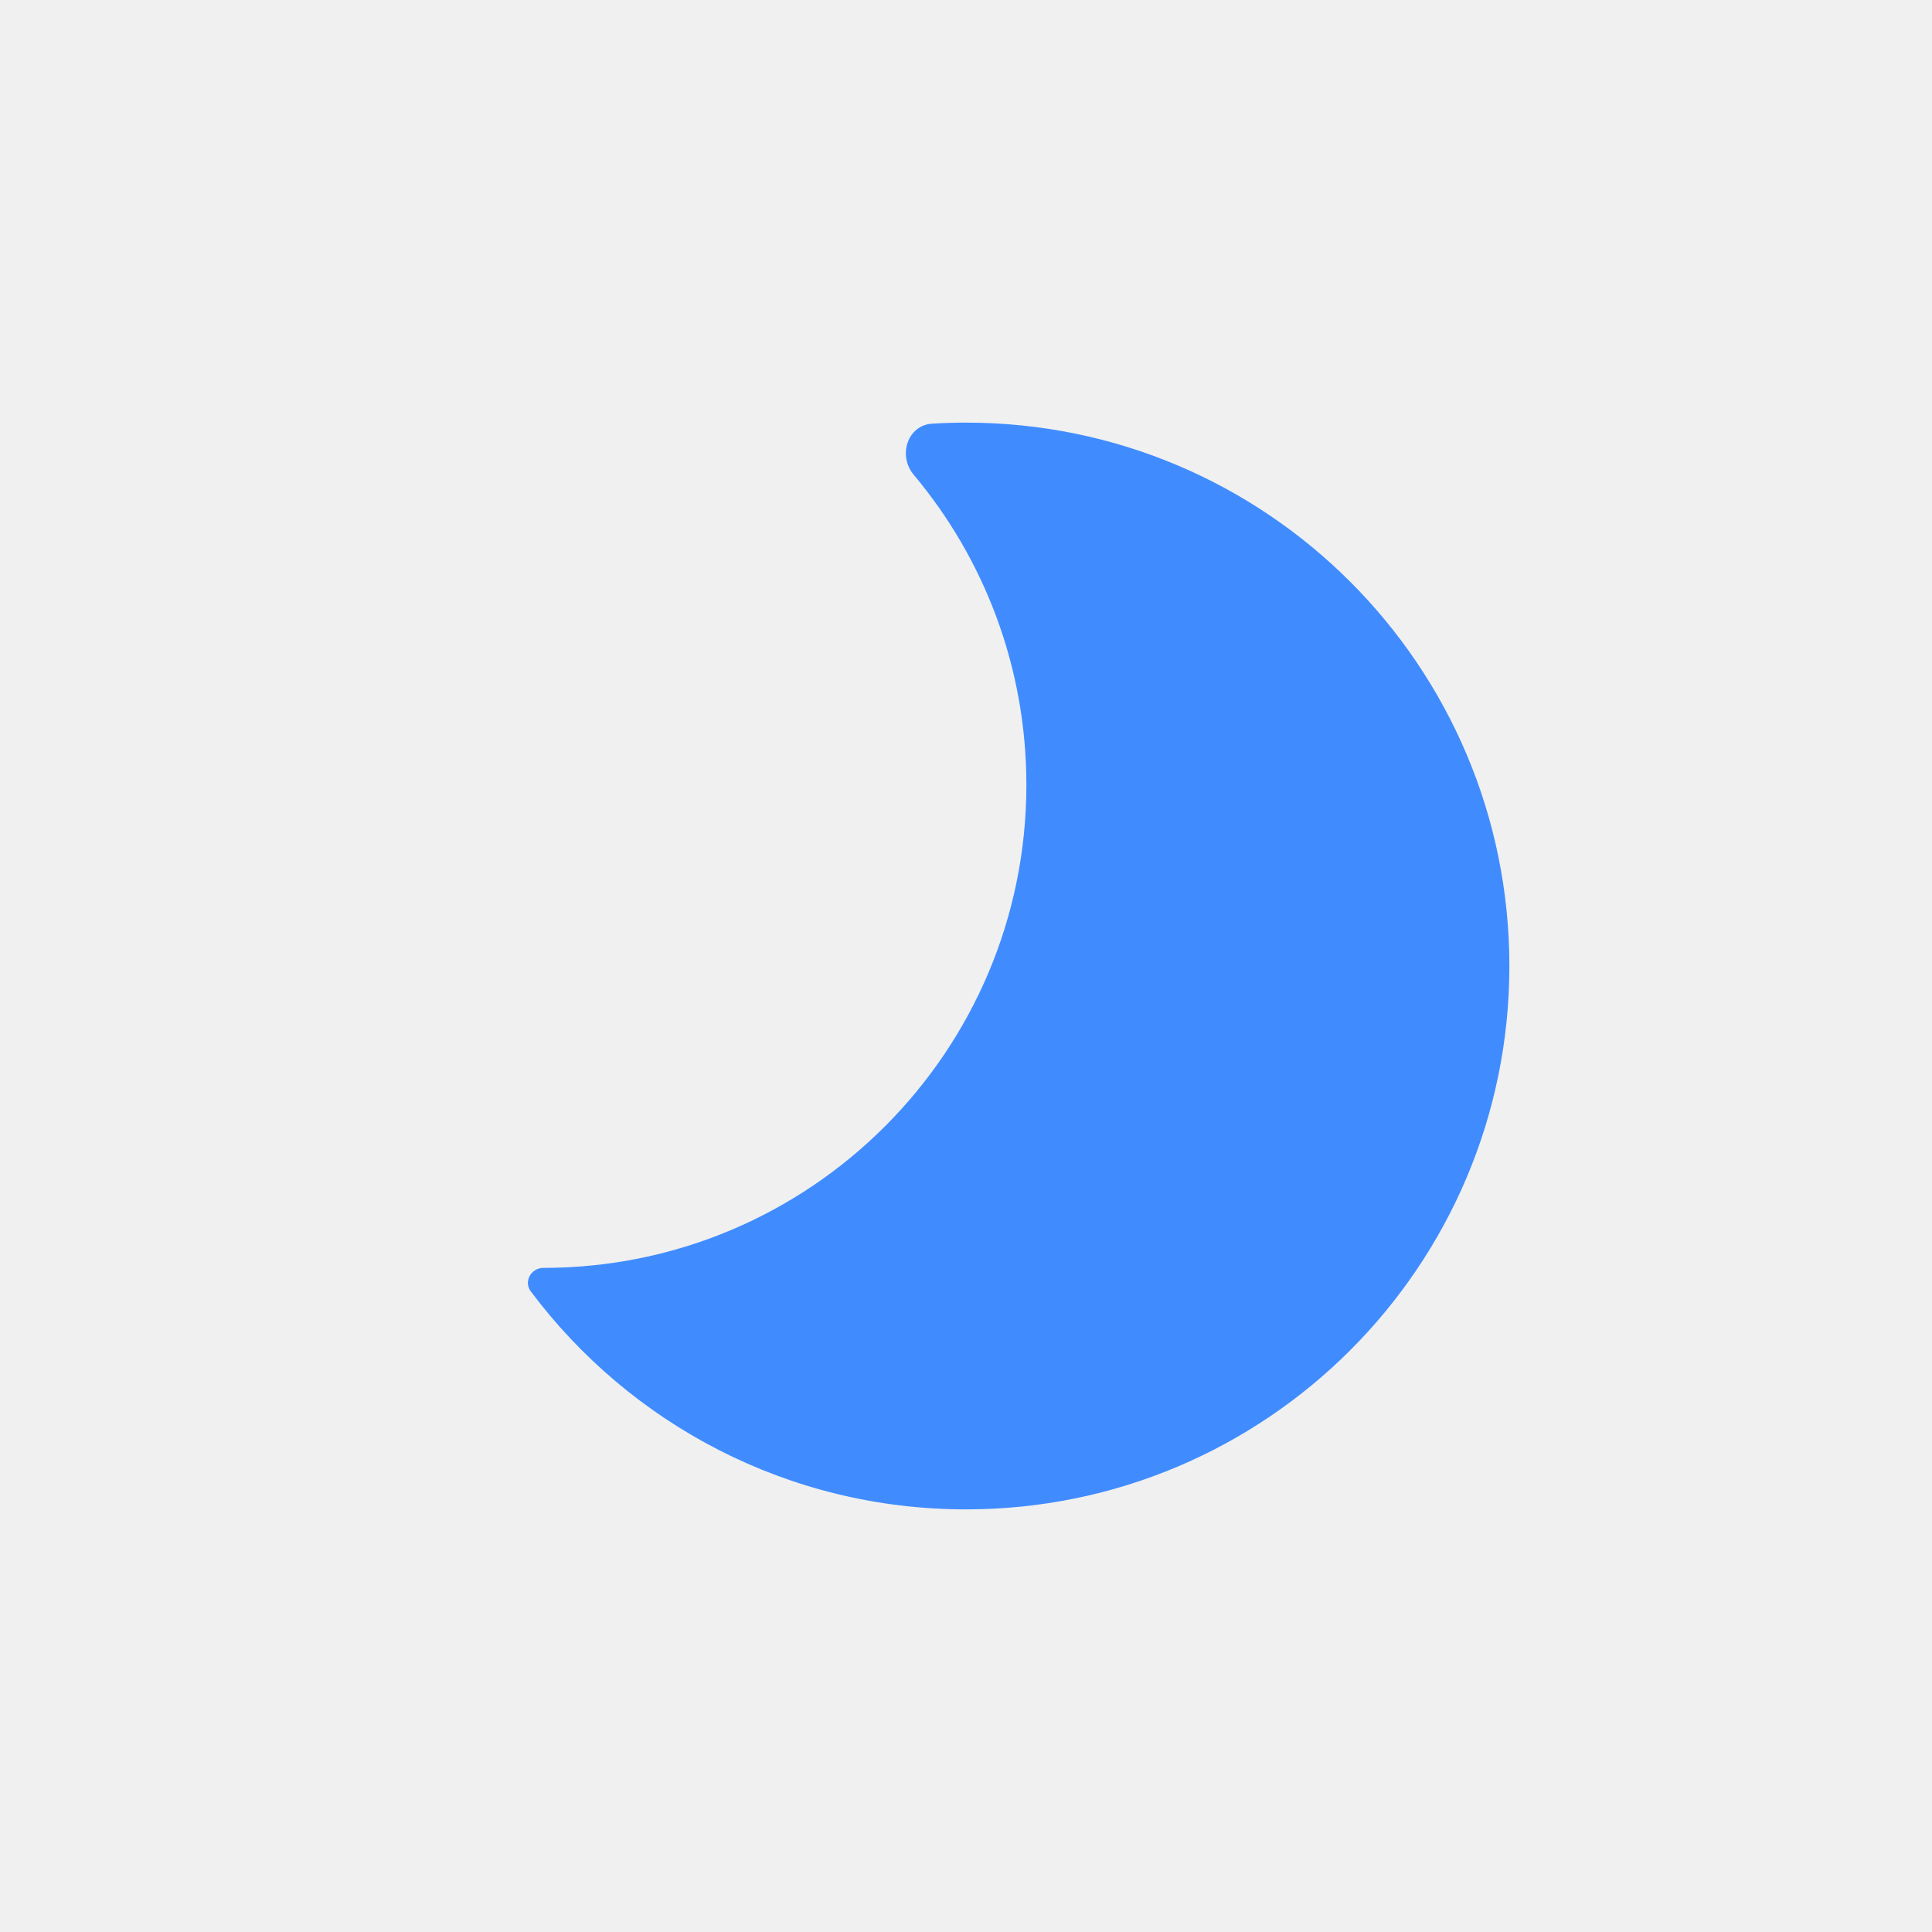
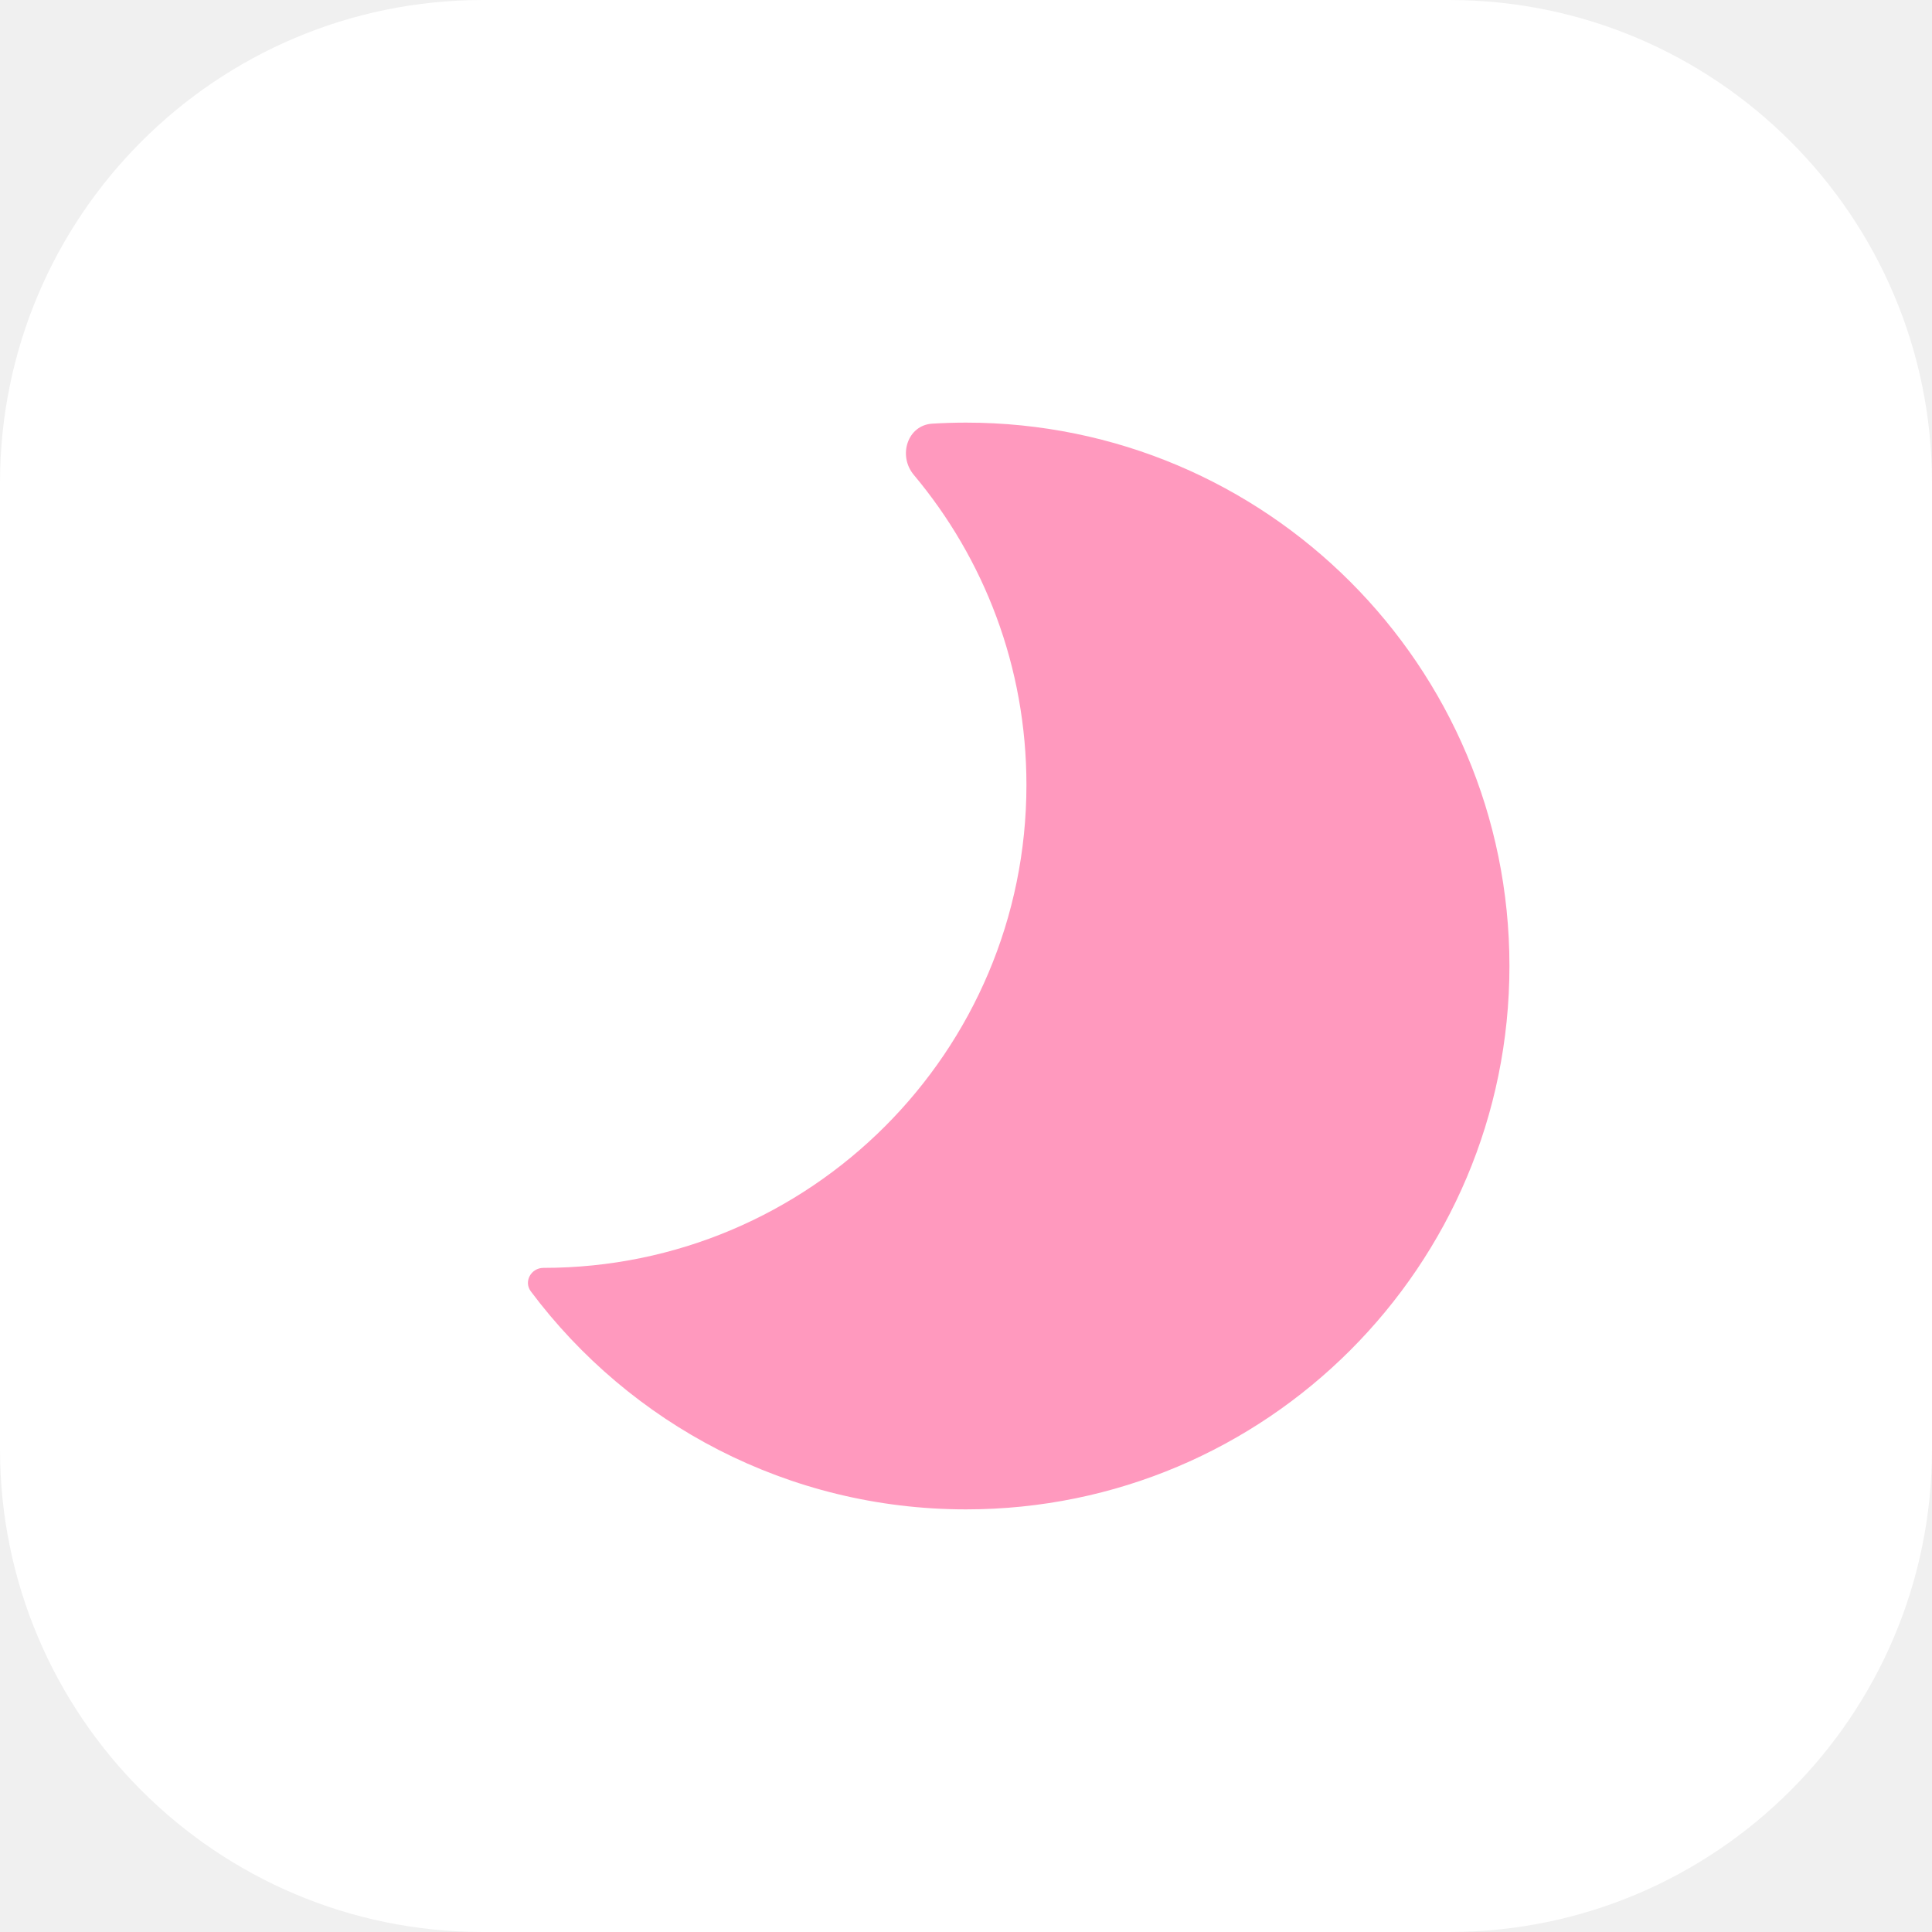
<svg xmlns="http://www.w3.org/2000/svg" width="32" height="32" viewBox="0 0 32 32" fill="none">
-   <rect width="32" height="32" rx="8" fill="none" />
-   <path fill-rule="evenodd" clip-rule="evenodd" d="M9 21C13.418 21 17 17.418 17 13C17 11.045 16.299 9.254 15.135 7.865C14.869 7.548 15.028 7.042 15.441 7.017C15.626 7.006 15.812 7 16 7C20.971 7 25 11.029 25 16C25 20.971 20.971 25 16 25C13.051 25 10.433 23.581 8.791 21.389C8.669 21.226 8.797 21 9 21V21Z" fill="#408CFF" />
+   <rect width="32" height="32" rx="8" fill="white" />
+   <path fill-rule="evenodd" clip-rule="evenodd" d="M9.001 21C13.419 21 17.001 17.418 17.001 13C17.001 11.045 16.3 9.254 15.135 7.865C14.87 7.548 15.029 7.042 15.442 7.017C15.627 7.006 15.813 7 16.001 7C20.971 7 25.001 11.029 25.001 16C25.001 20.971 20.971 25 16.001 25C13.051 25 10.433 23.581 8.792 21.389C8.67 21.226 8.797 21 9.001 21Z" fill="#FF99BE" />
</svg>
